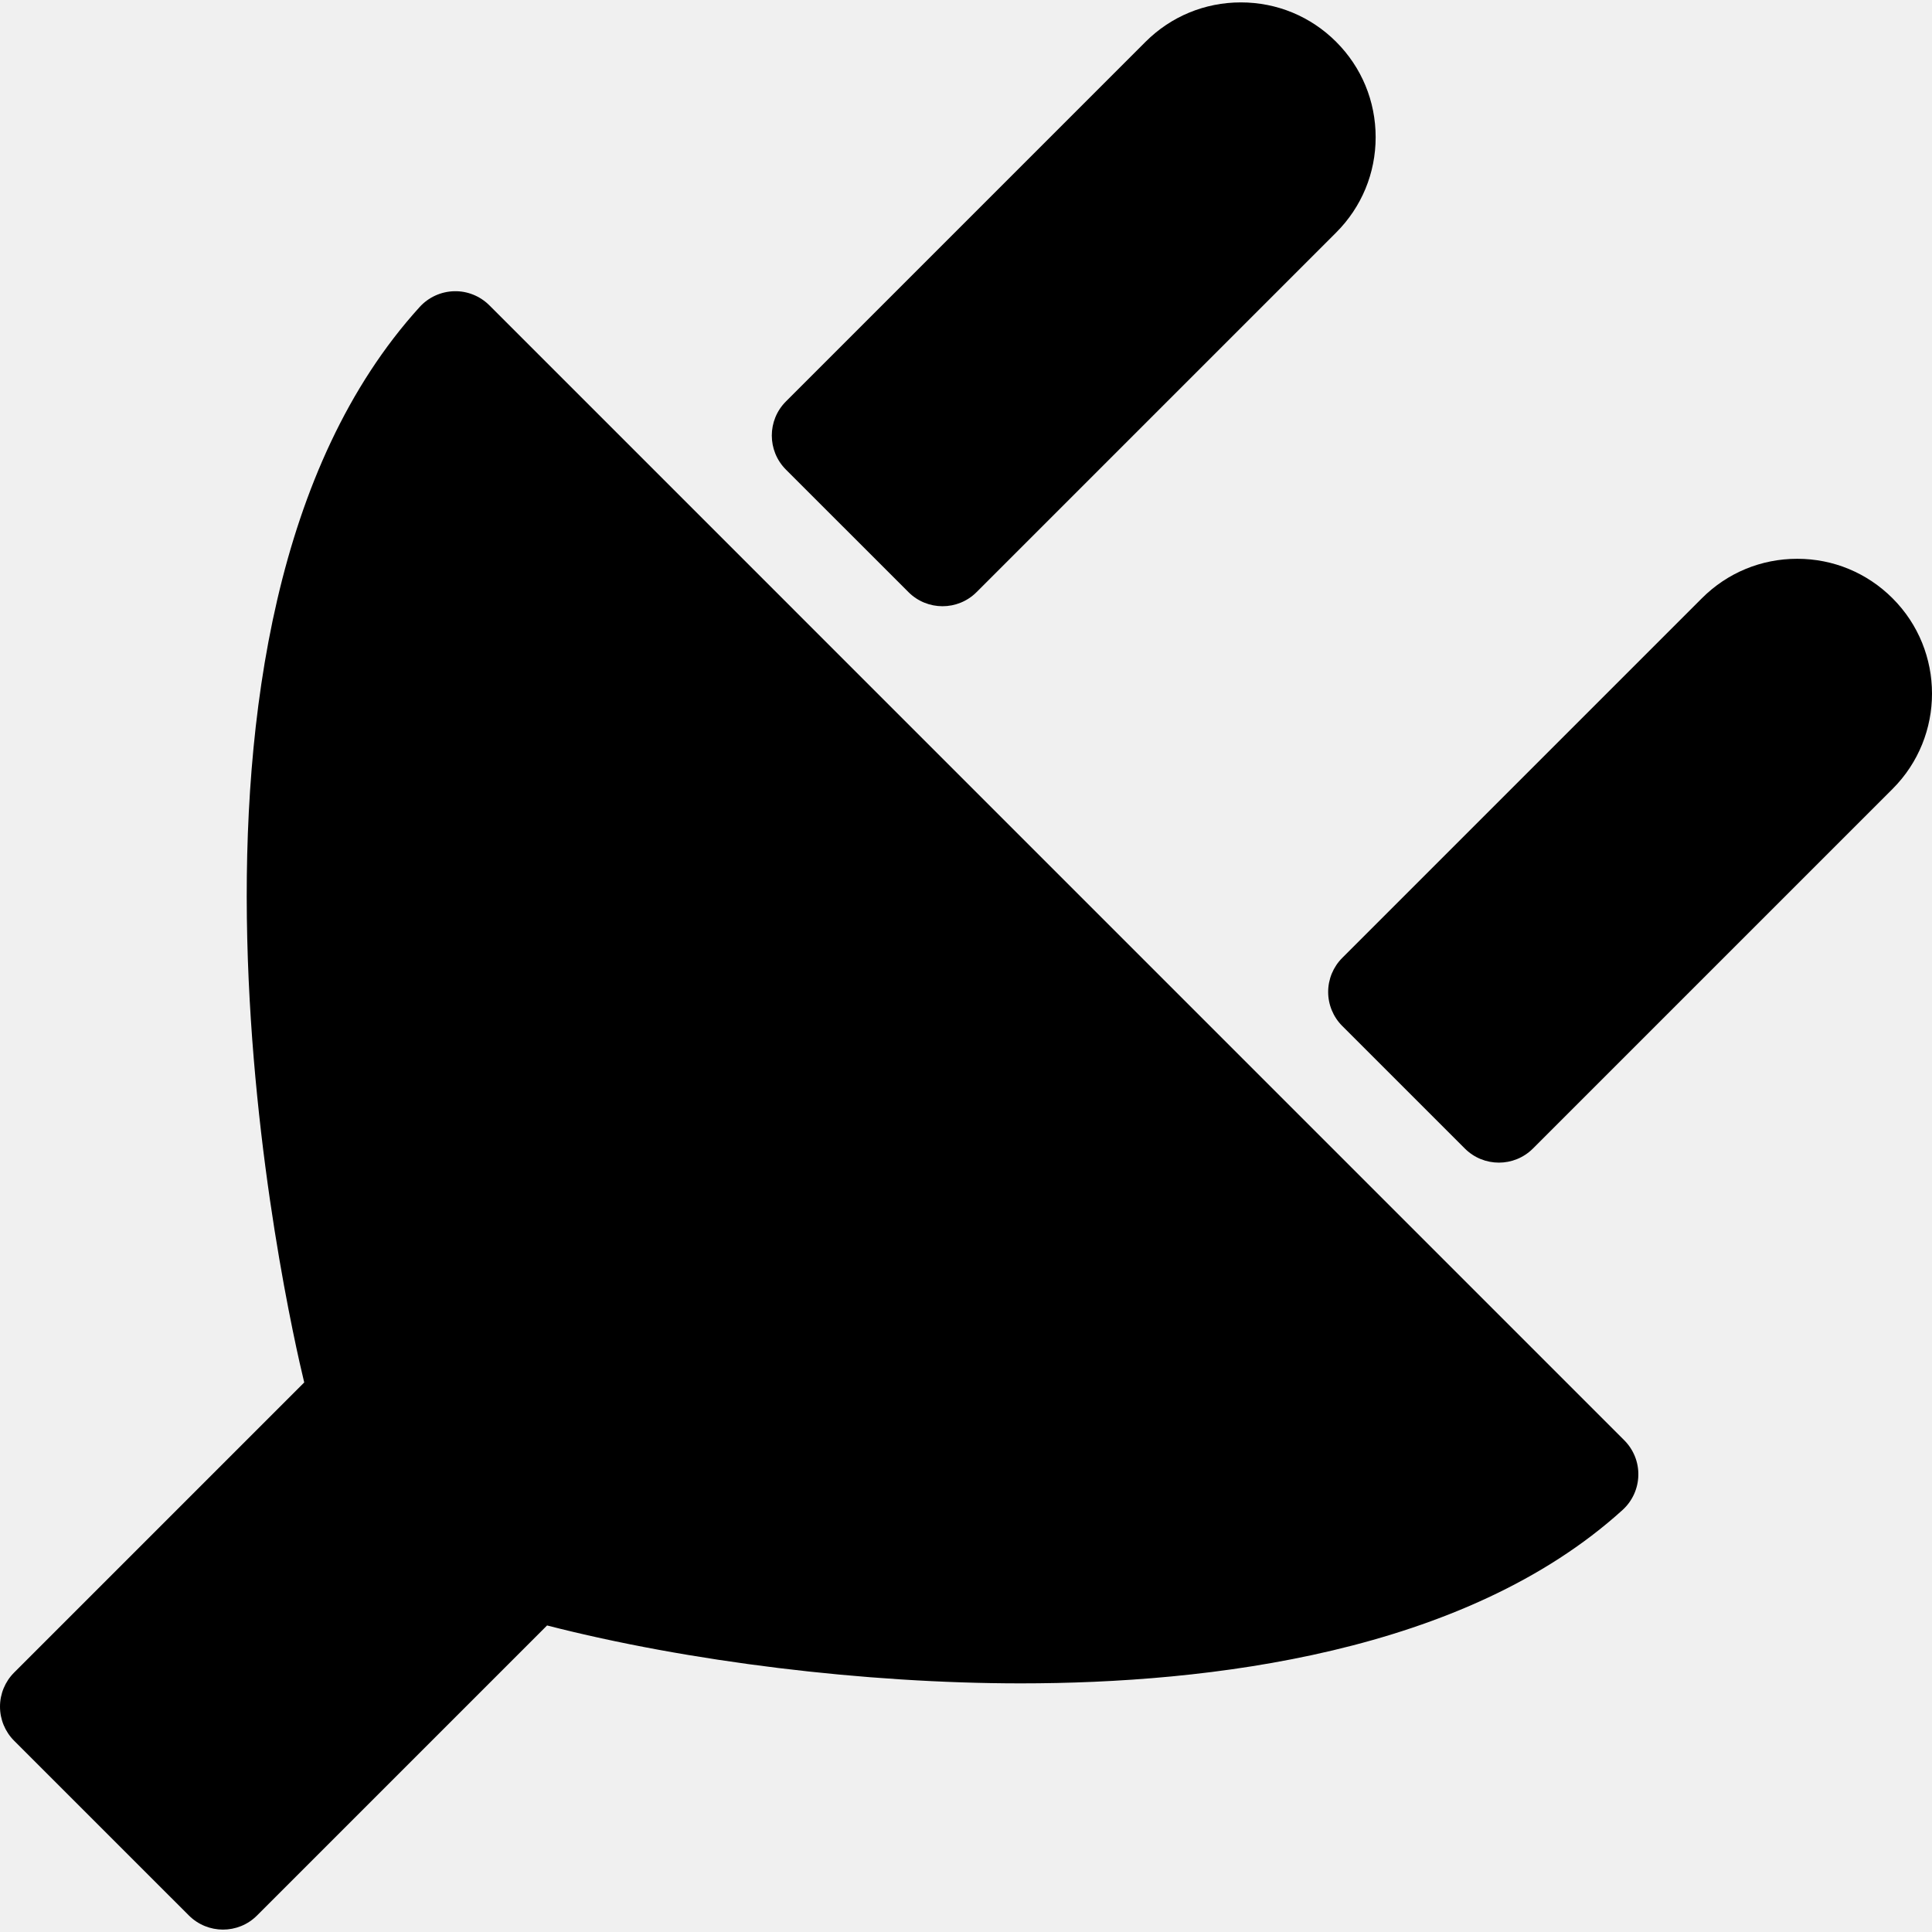
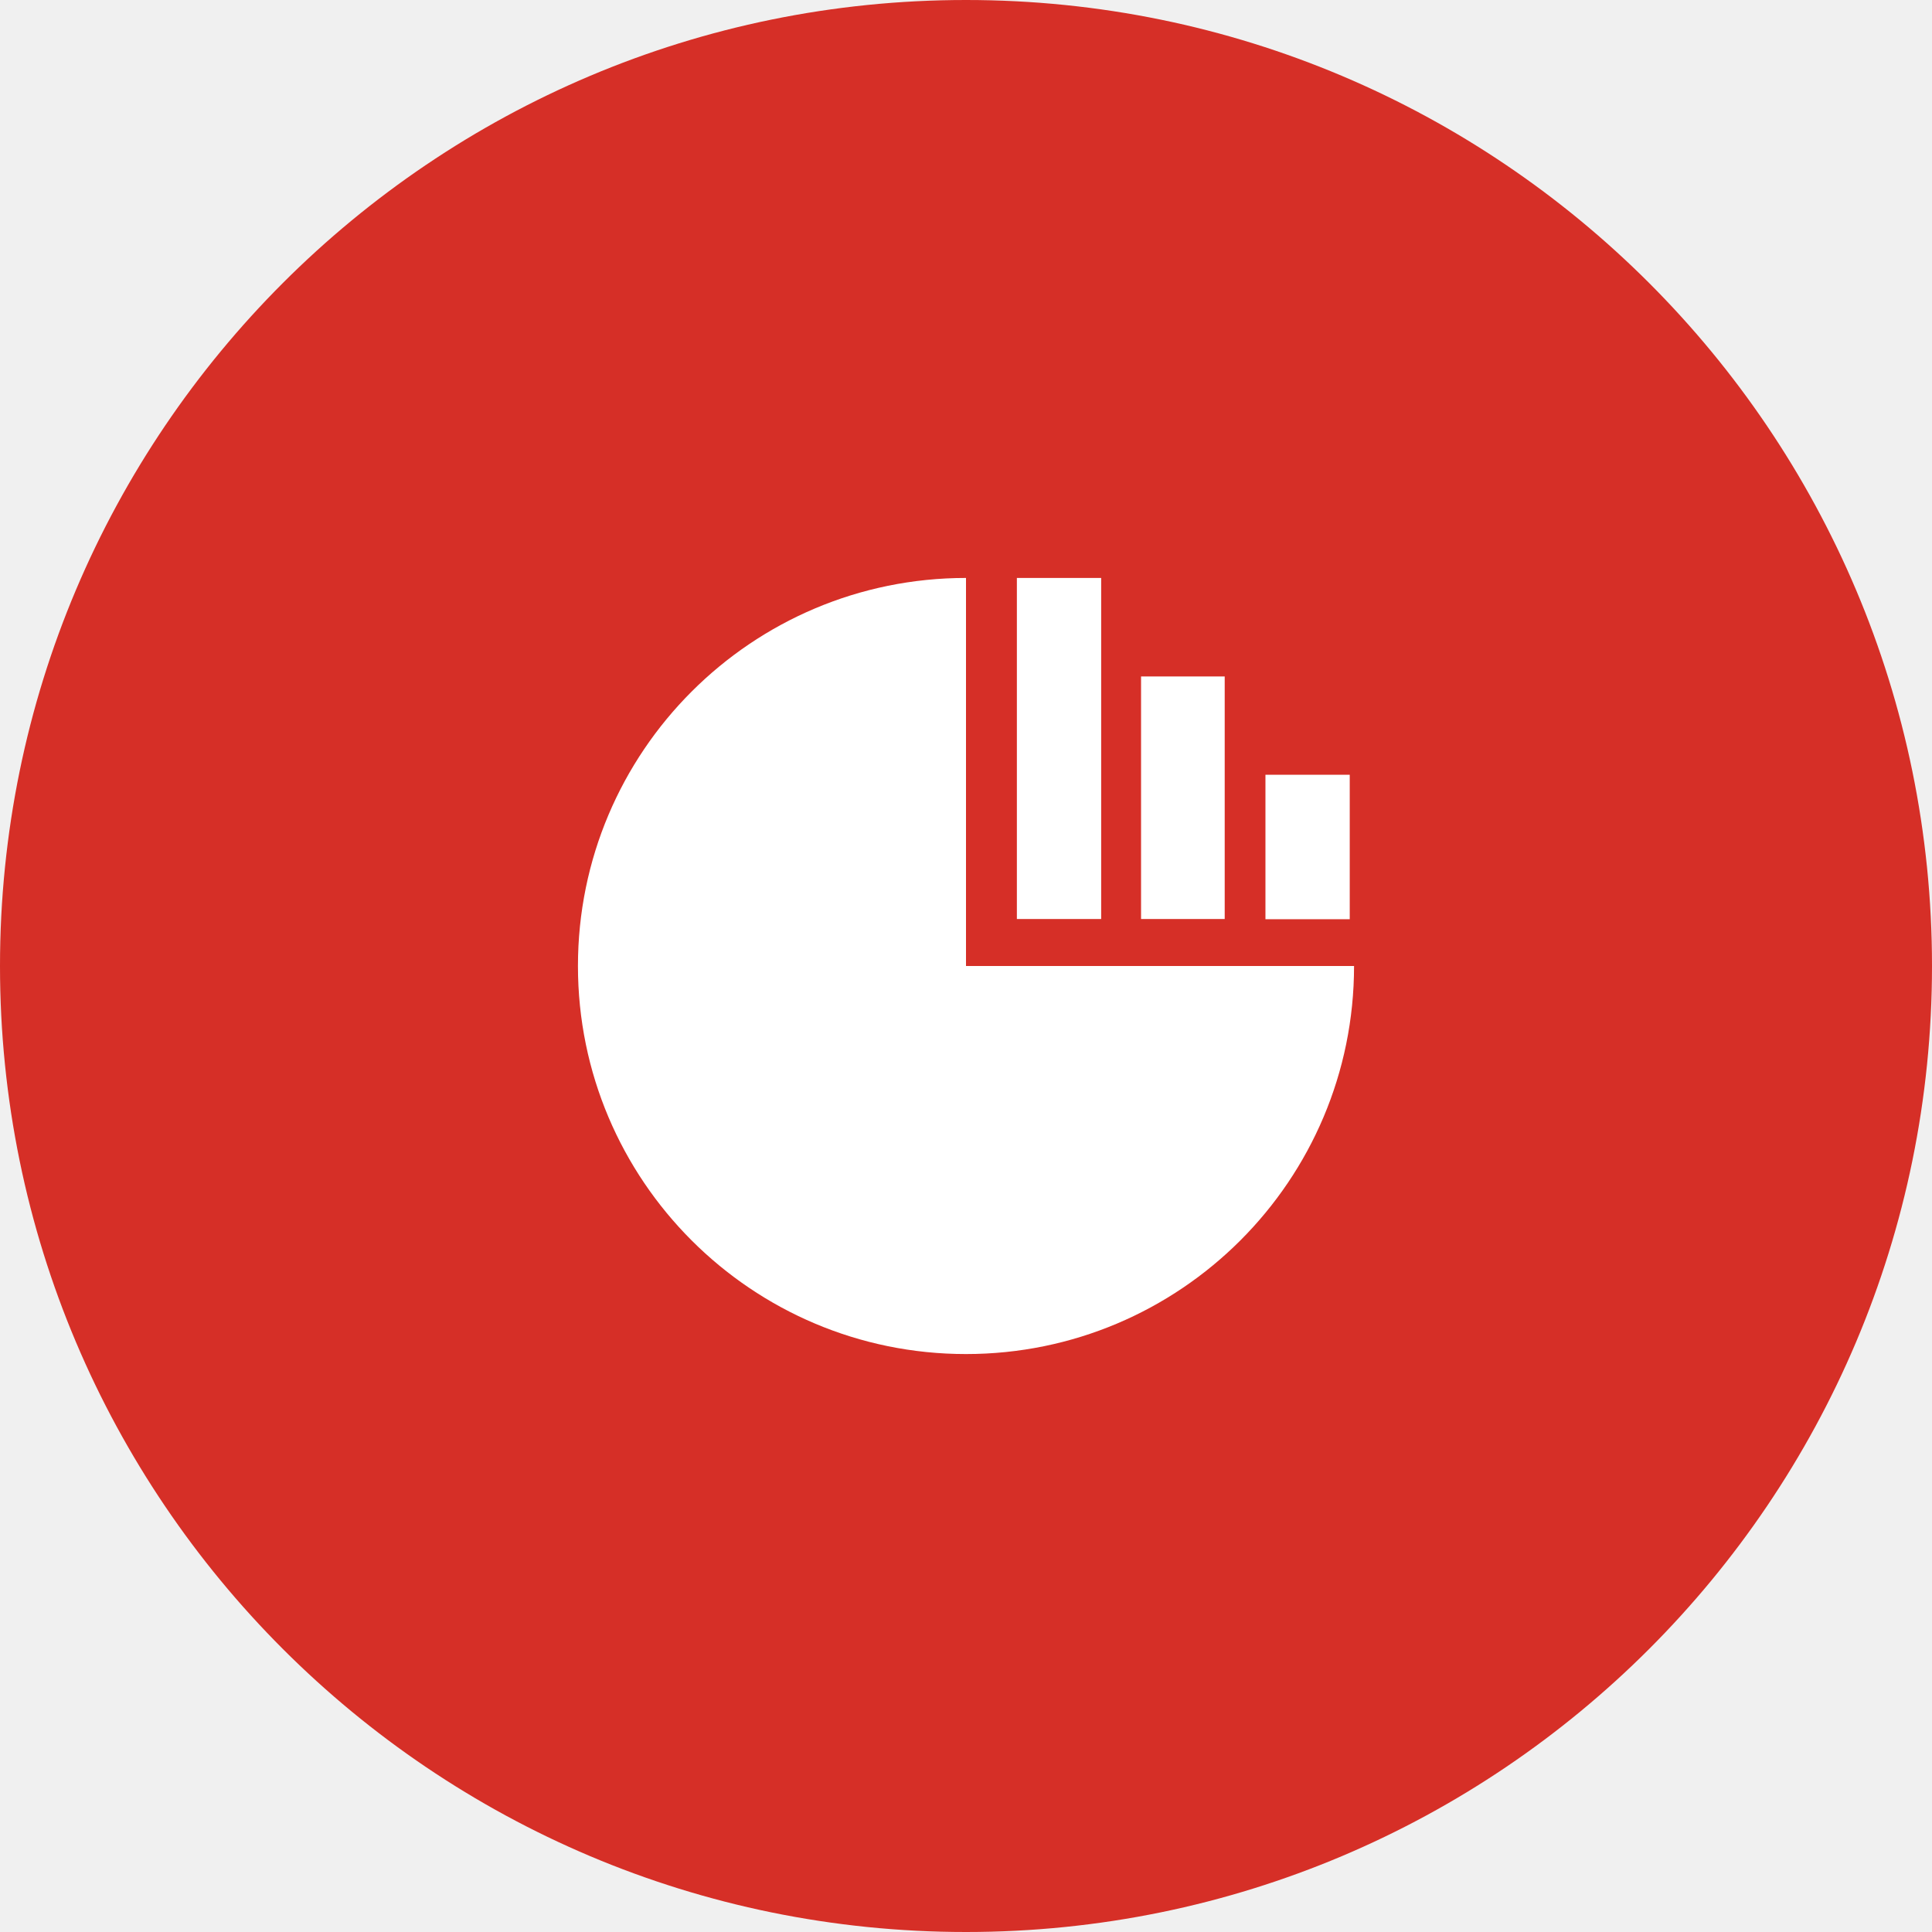
- <svg xmlns="http://www.w3.org/2000/svg" version="1.1" id="Capa_1" x="0px" y="0px" width="99.012px" height="99.012px" viewBox="0 0 99.012 99.012" style="enable-background:new 0 0 99.012 99.012;" xml:space="preserve">
-   <g>
-     <g>
-       <path d="M25.08,15.648c-0.478-0.478-1.135-0.742-1.805-0.723c-0.675,0.017-1.314,0.309-1.768,0.808    c-14.829,16.325-6.762,51.623-5.916,55.115L0.723,85.717C0.26,86.18,0,86.808,0,87.463c0,0.654,0.26,1.283,0.723,1.746    l8.958,8.957c0.482,0.48,1.114,0.723,1.746,0.723c0.631,0,1.264-0.24,1.745-0.723l14.865-14.864    c7.237,1.859,16.289,2.968,24.28,2.968c9.599,0,22.739-1.543,30.836-8.886c0.5-0.454,0.793-1.093,0.809-1.769    c0.018-0.676-0.245-1.328-0.723-1.805L25.08,15.648z" />
-       <path d="M46.557,30.345c0.482,0.482,1.114,0.723,1.746,0.723c0.632,0,1.264-0.241,1.746-0.724l18.428-18.428    c1.305-1.305,2.023-3.04,2.023-4.885c0-1.846-0.719-3.582-2.023-4.886c-1.305-1.305-3.039-2.022-4.885-2.022    c-1.845,0-3.581,0.718-4.887,2.022L40.277,20.574c-0.964,0.964-0.964,2.527,0,3.492L46.557,30.345z" />
-       <path d="M96.99,30.661c-1.305-1.305-3.039-2.024-4.885-2.024c-1.847,0-3.582,0.718-4.886,2.023L68.79,49.089    c-0.464,0.463-0.724,1.091-0.724,1.746s0.26,1.282,0.724,1.746l6.28,6.278c0.481,0.482,1.113,0.724,1.746,0.724    c0.631,0,1.264-0.241,1.746-0.724l18.43-18.429C99.686,37.735,99.686,33.353,96.99,30.661z" />
+ <svg xmlns="http://www.w3.org/2000/svg" width="117px" height="117px" viewBox="0 0 117 117" version="1.1">
+   <g id="Page-1" stroke="none" stroke-width="1" fill="none" fill-rule="evenodd">
+     <g id="icon" fill-rule="nonzero">
+       <circle id="label" fill="#D62F27" cx="58.5" cy="58.5" r="58.5" />
+       <path d="M66.686,35 L61.581,35 L61.581,55.654 L66.686,55.654 L66.686,35 L66.686,35 Z M74.167,40.966 L69.101,40.966 L69.101,55.654 L74.167,55.654 L74.167,40.966 Z M81.687,46.92 L76.634,46.92 L76.634,55.667 L81.739,55.667 L81.739,46.92 L81.687,46.92 Z M58.5,58.5 L82,58.5 C82,71.479 71.479,82 58.5,82 C45.521,82 35,71.479 35,58.5 C35,45.521 45.521,35 58.5,35 L58.5,58.5 Z" fill="#FFFFFF" />
    </g>
  </g>
-   <g>
- </g>
-   <g>
- </g>
-   <g>
- </g>
-   <g>
- </g>
-   <g>
- </g>
-   <g>
- </g>
-   <g>
- </g>
-   <g>
- </g>
-   <g>
- </g>
-   <g>
- </g>
-   <g>
- </g>
-   <g>
- </g>
-   <g>
- </g>
-   <g>
- </g>
-   <g>
- </g>
</svg>
